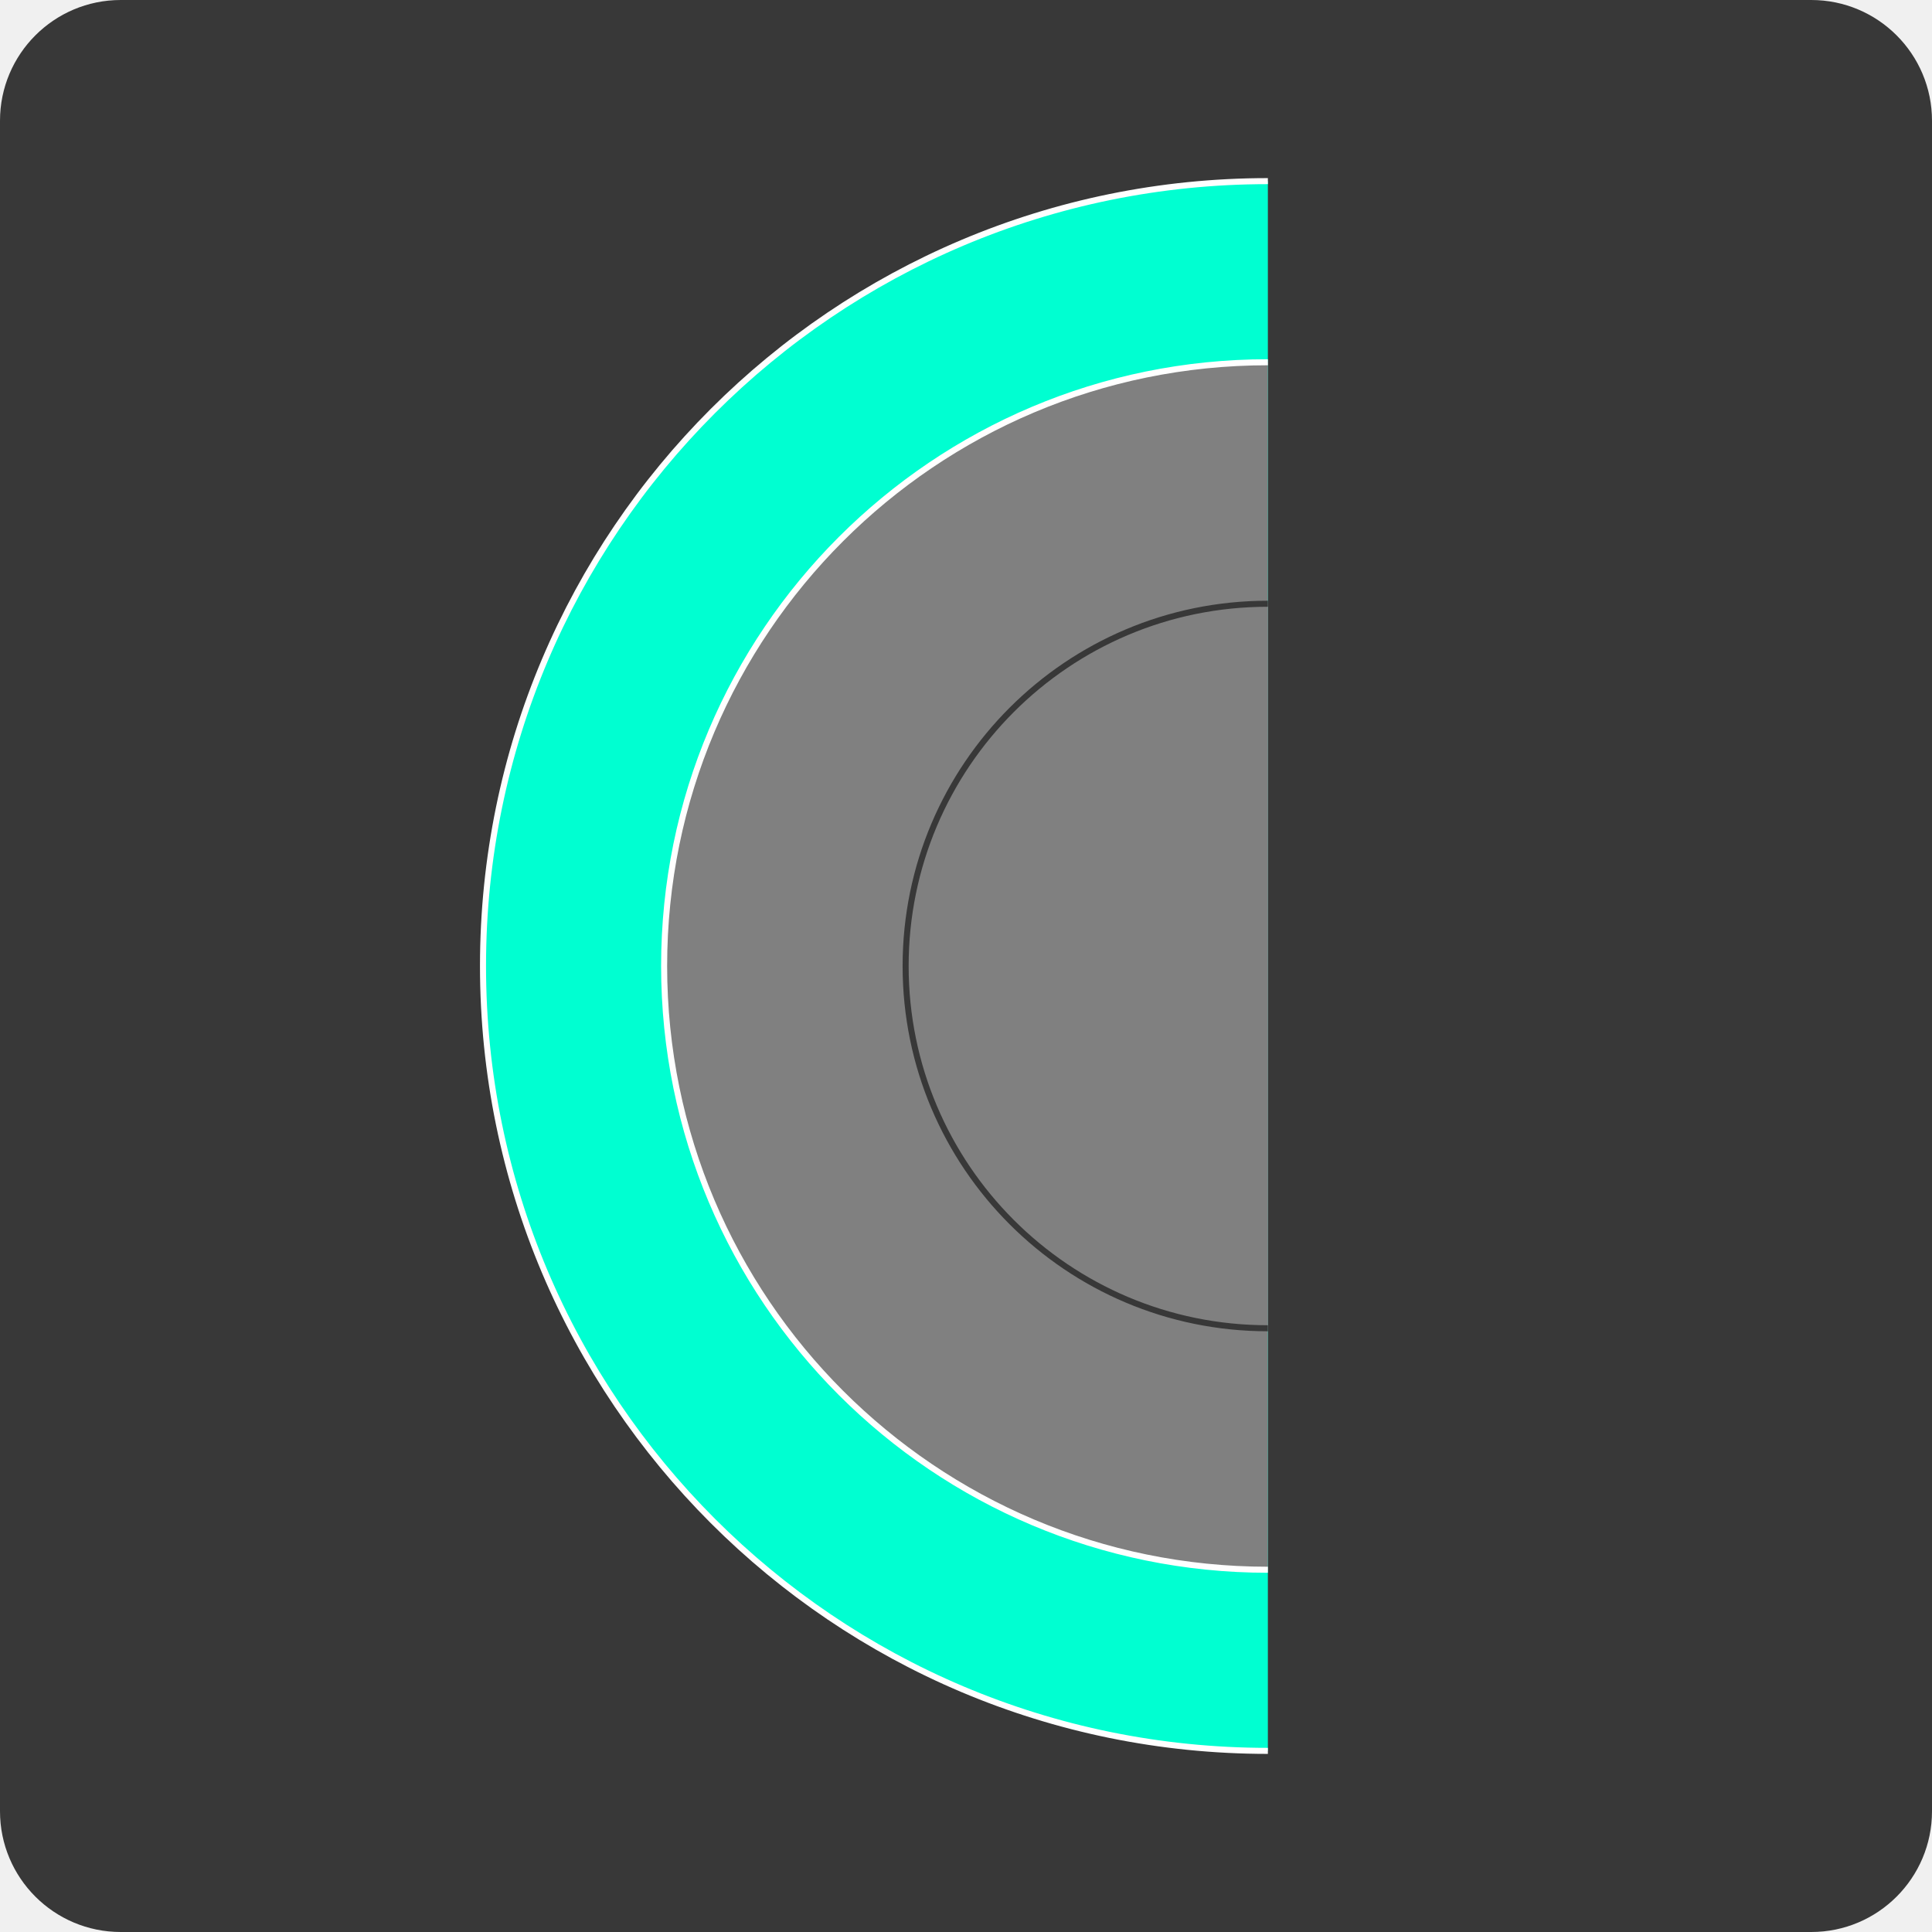
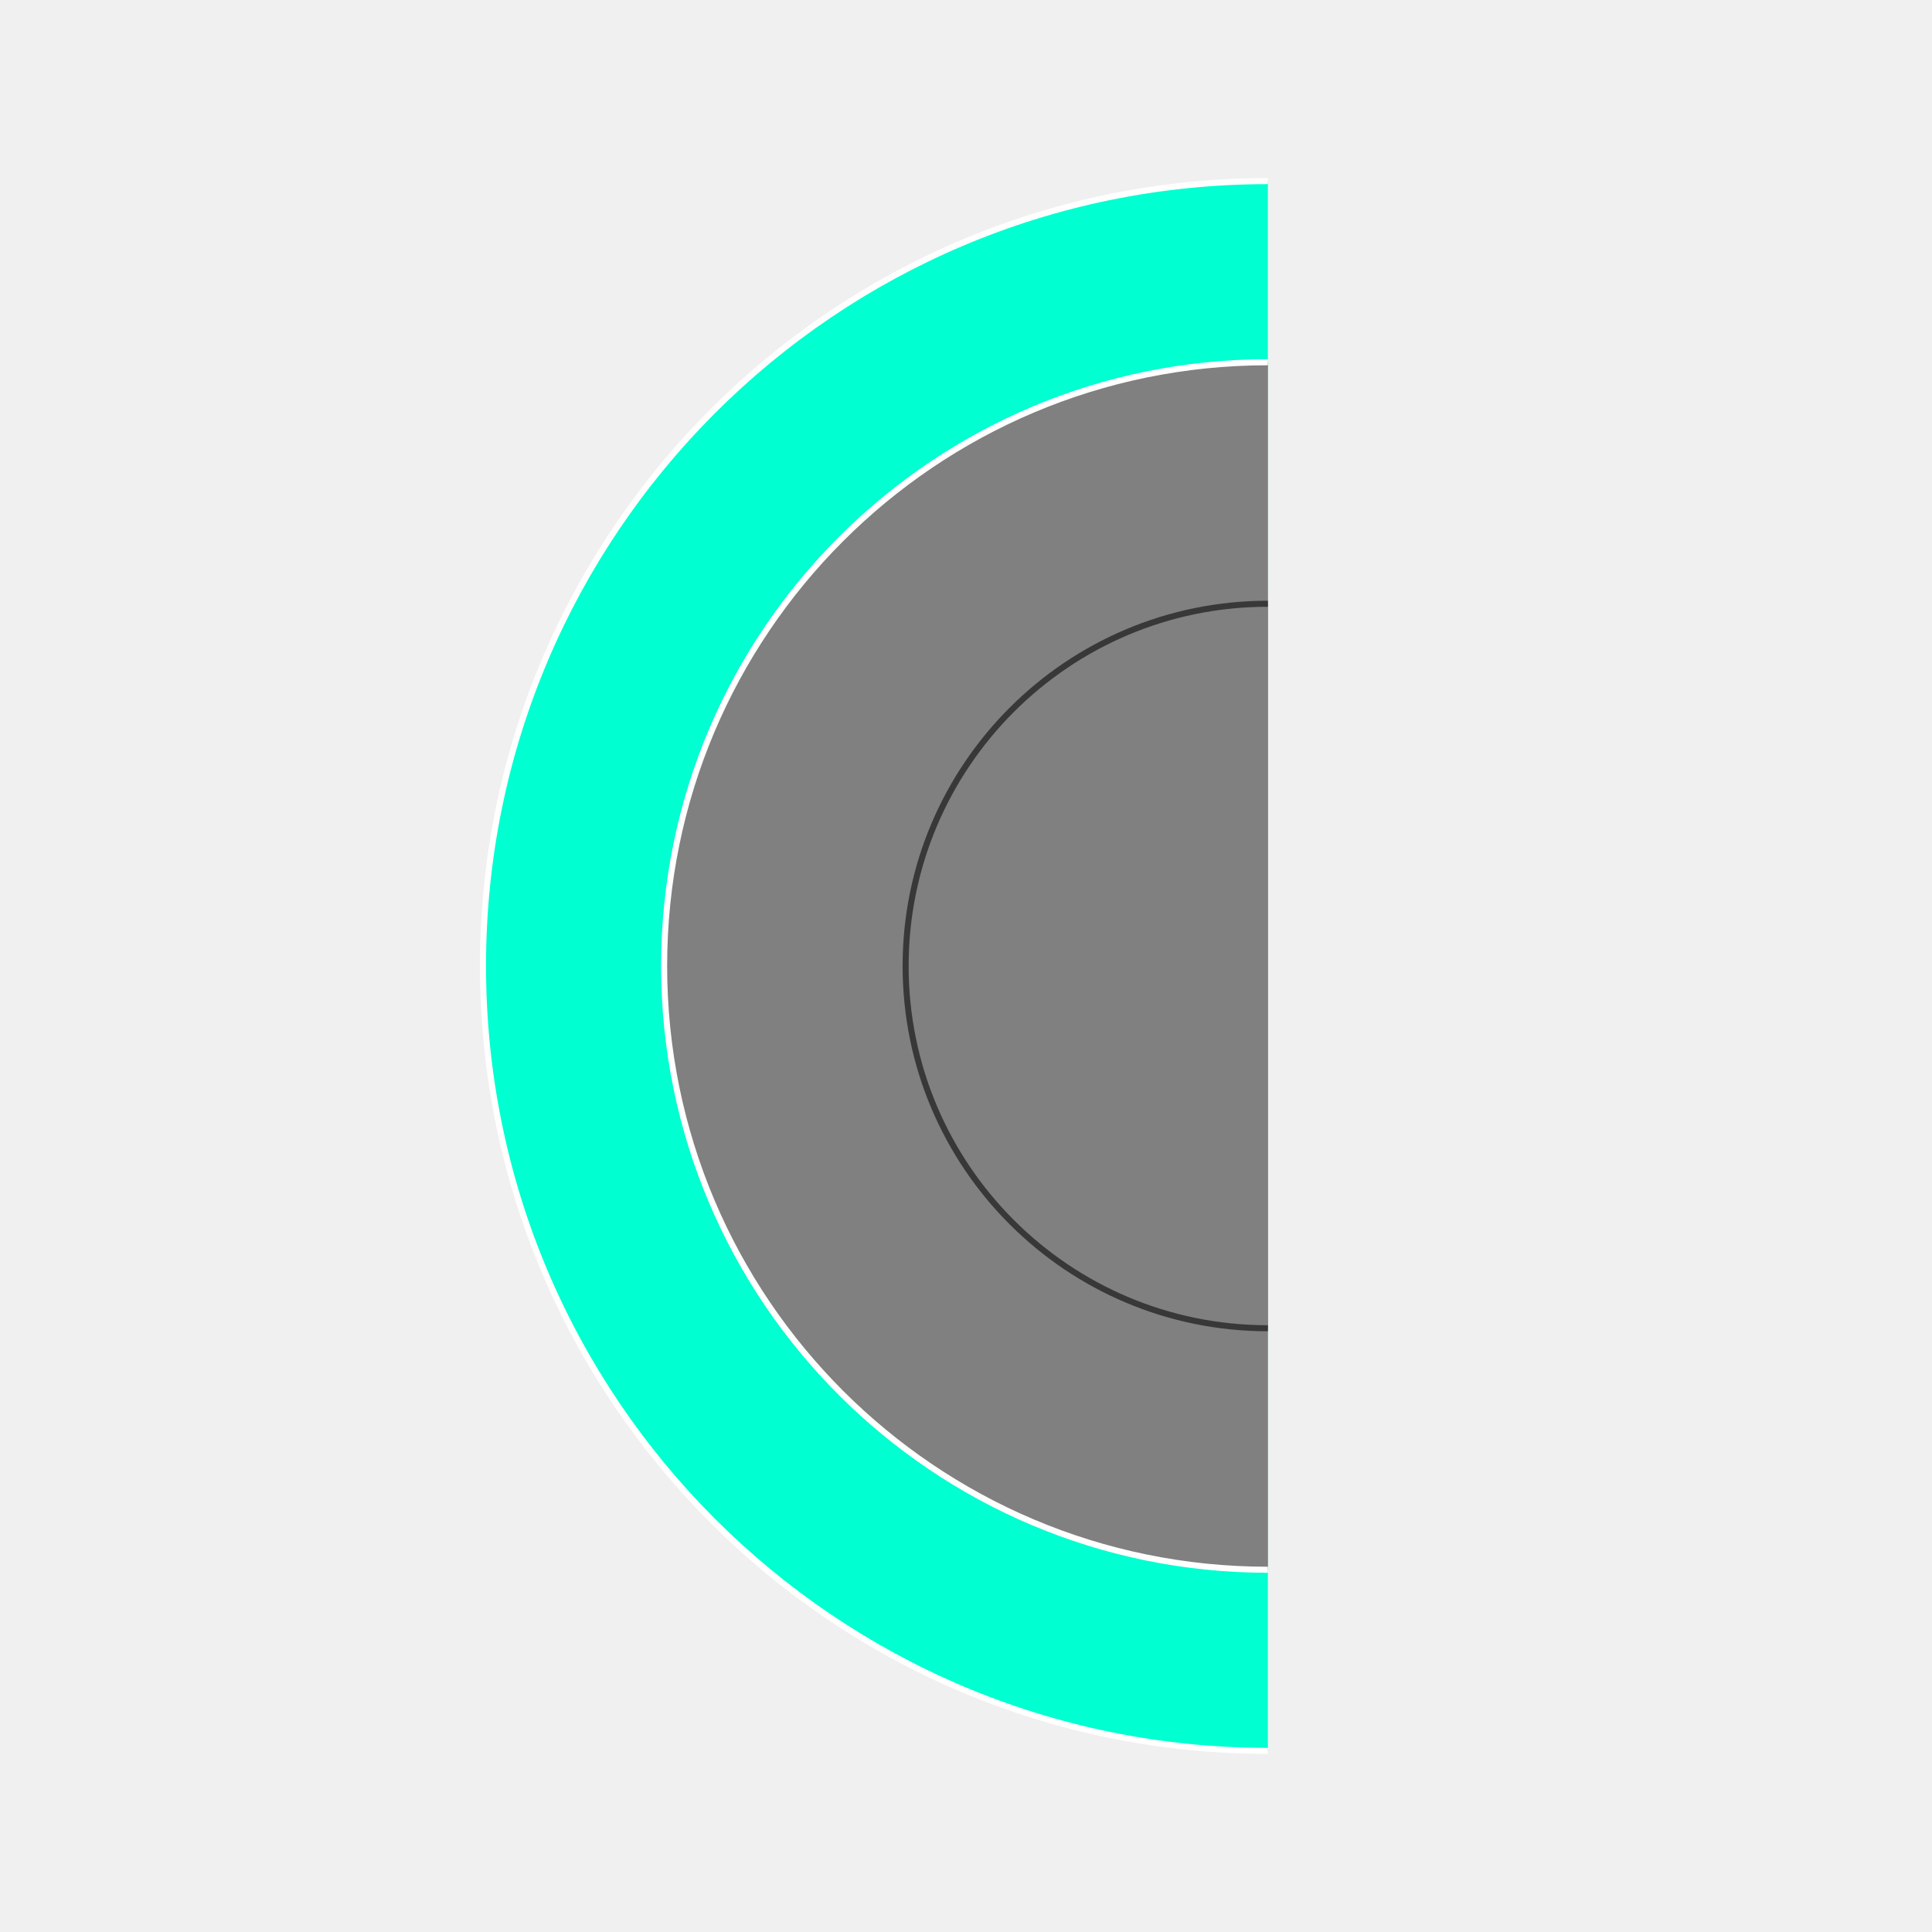
<svg xmlns="http://www.w3.org/2000/svg" viewBox="0,0,320,320">
-   <rect x="0" y="0" rx="20" ry="20" width="320" height="320" fill="#383838" />
  <path d="M210,30 A1,1 0 0,0 210,290" fill="#00ffd1" stroke="#fff" />
  <path d="M210,60 A1,1 0 0,0 210,260" fill="#808080" stroke="#fff" />
  <path d="M210,100 A1,1 0 0,0 210,220" fill="#808080" stroke="#383838" />
</svg>
